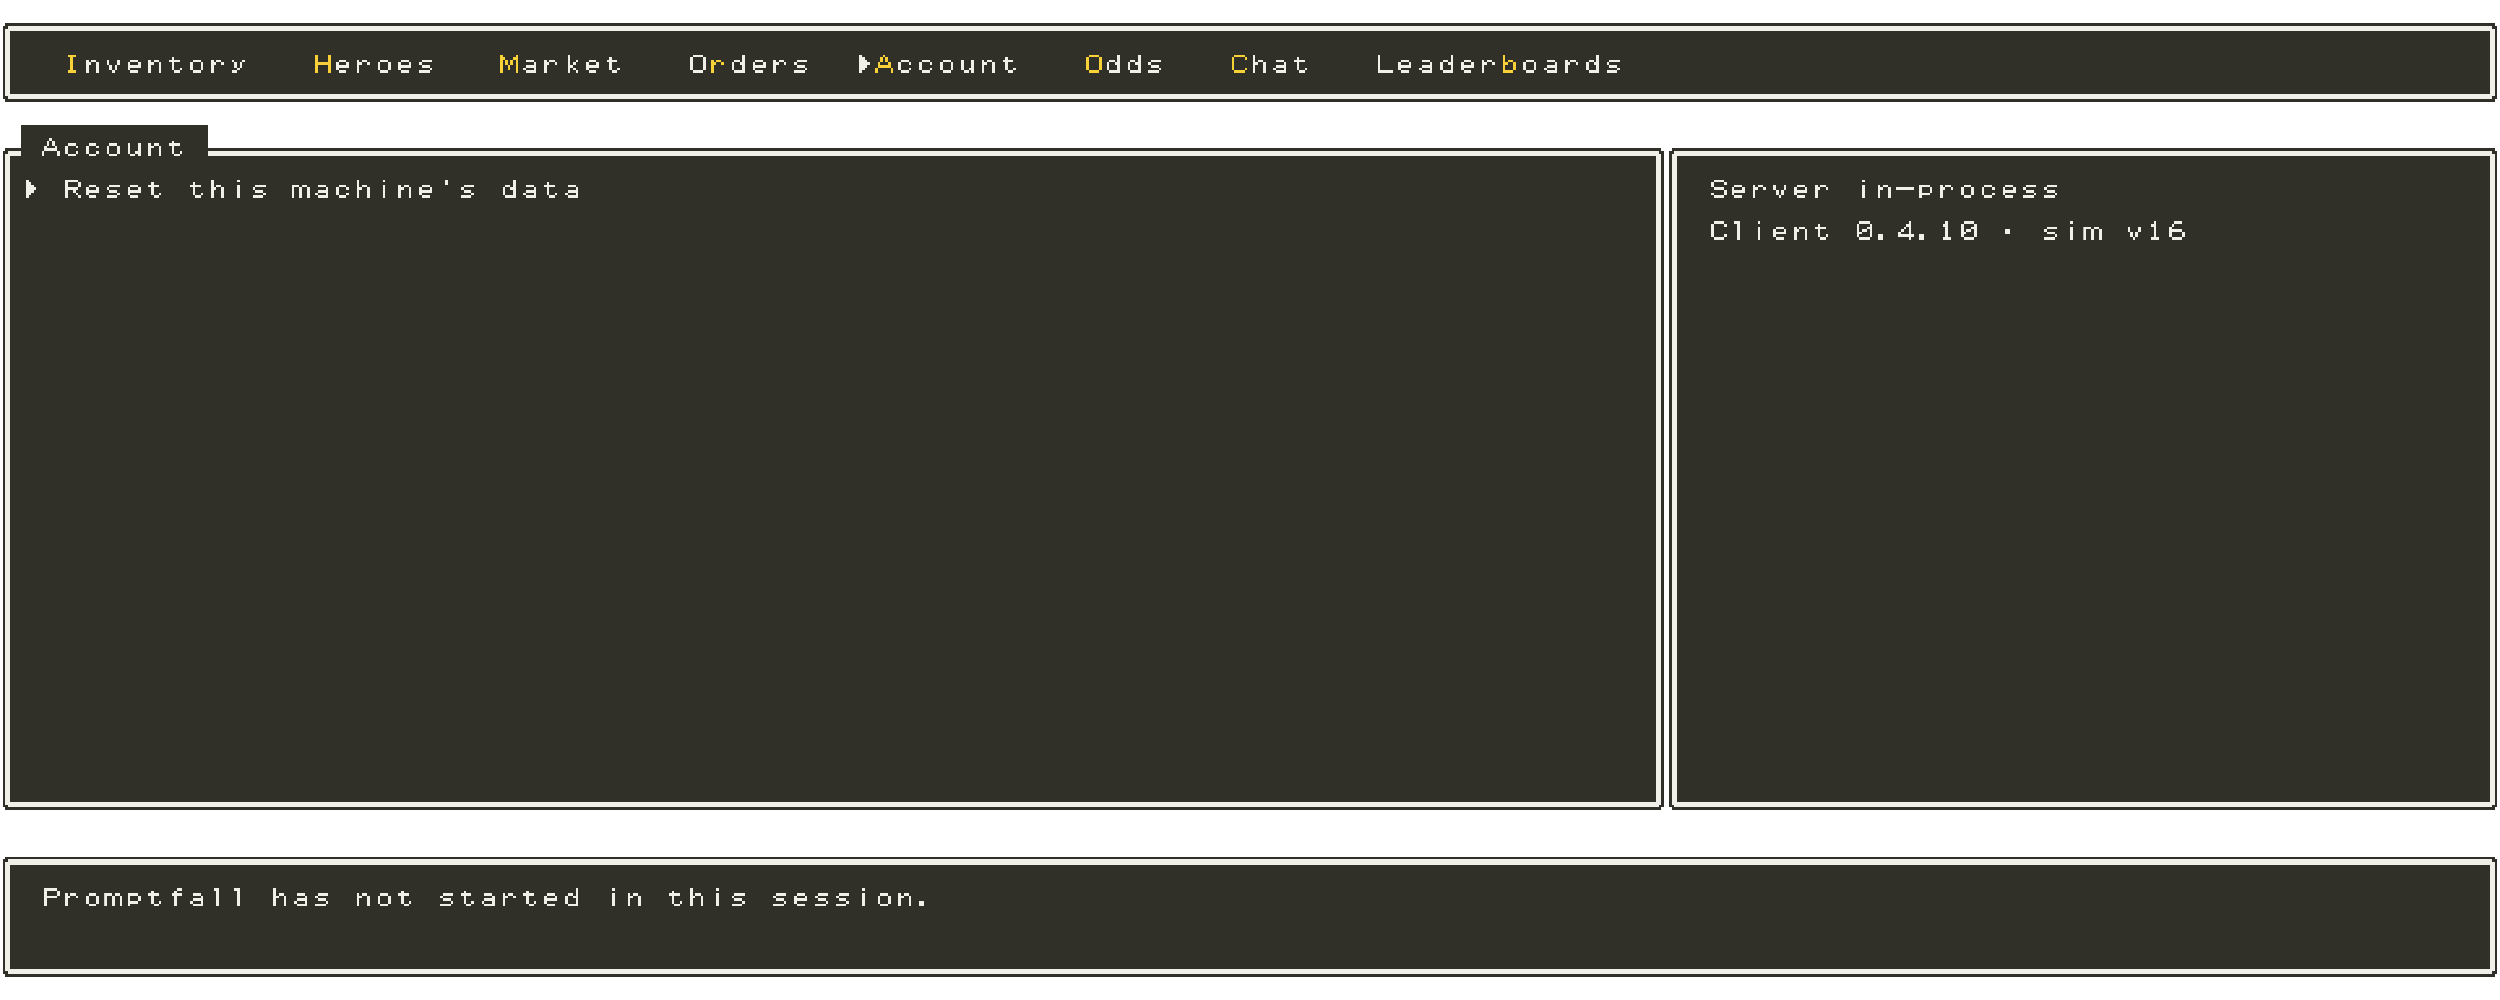
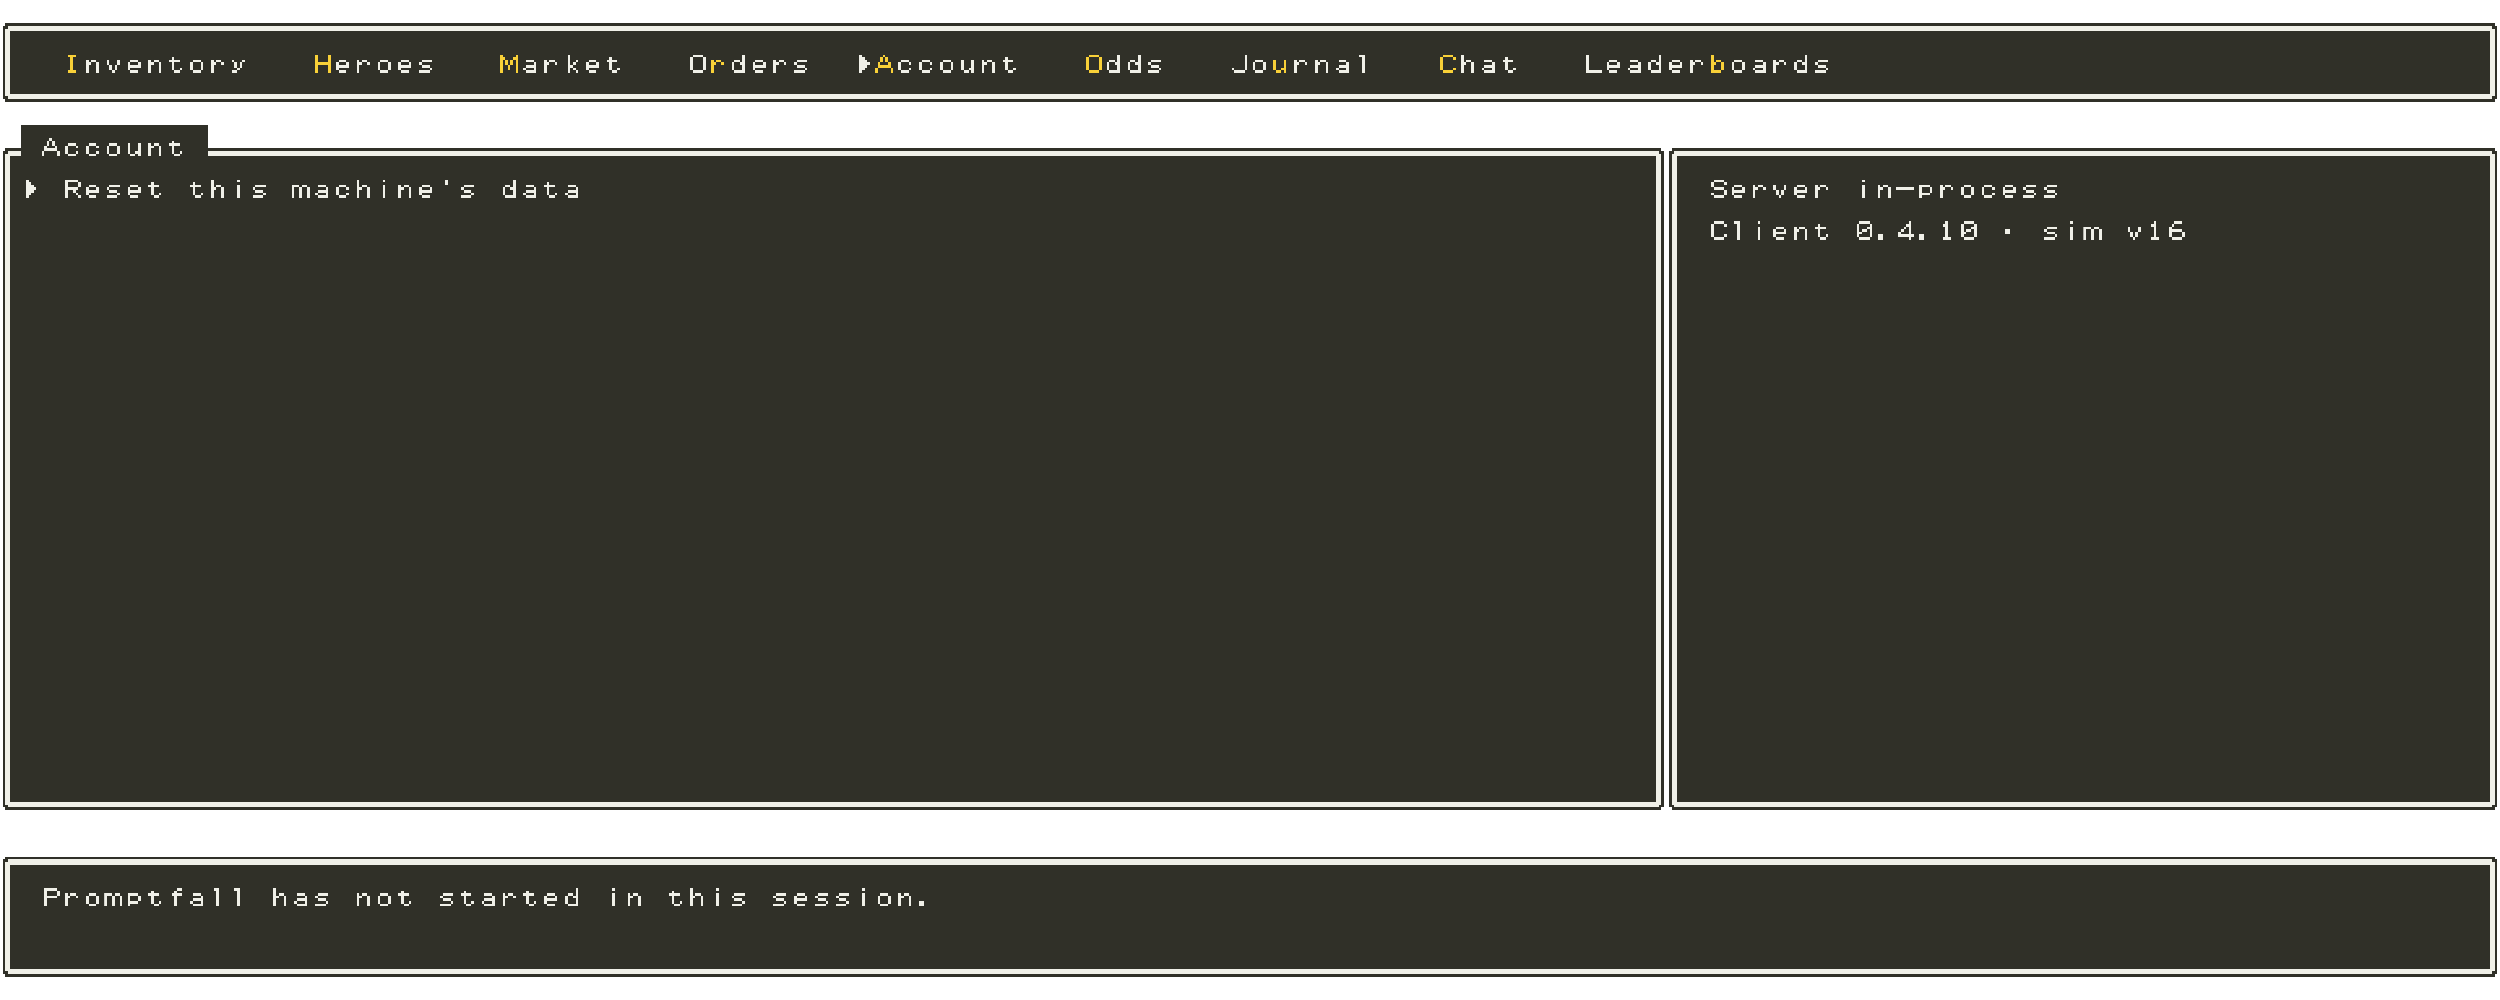
<svg xmlns="http://www.w3.org/2000/svg" viewBox="0 0 960 384" width="960" height="384" shape-rendering="crispEdges">
  <defs>
    <symbol id="g0">
      <path d="M2 5h3v1h-3zM3 6h1v1h-1zM3 7h1v1h-1zM3 8h1v1h-1zM3 9h1v1h-1zM3 10h1v1h-1zM2 11h3v1h-3z" />
    </symbol>
    <symbol id="g1">
      <path d="M1 7h1v1h-1zM3 7h2v1h-2zM1 8h2v1h-2zM5 8h1v1h-1zM1 9h1v1h-1zM5 9h1v1h-1zM1 10h1v1h-1zM5 10h1v1h-1zM1 11h1v1h-1zM5 11h1v1h-1z" />
    </symbol>
    <symbol id="g2">
      <path d="M1 7h1v1h-1zM5 7h1v1h-1zM1 8h1v1h-1zM5 8h1v1h-1zM2 9h1v1h-1zM4 9h1v1h-1zM2 10h1v1h-1zM4 10h1v1h-1zM3 11h1v1h-1z" />
    </symbol>
    <symbol id="g3">
      <path d="M2 7h3v1h-3zM1 8h1v1h-1zM5 8h1v1h-1zM1 9h5v1h-5zM1 10h1v1h-1zM2 11h3v1h-3z" />
    </symbol>
    <symbol id="g4">
      <path d="M2 6h1v1h-1zM1 7h4v1h-4zM2 8h1v1h-1zM2 9h1v1h-1zM2 10h1v1h-1zM5 10h1v1h-1zM3 11h2v1h-2z" />
    </symbol>
    <symbol id="g5">
      <path d="M2 7h3v1h-3zM1 8h1v1h-1zM5 8h1v1h-1zM1 9h1v1h-1zM5 9h1v1h-1zM1 10h1v1h-1zM5 10h1v1h-1zM2 11h3v1h-3z" />
    </symbol>
    <symbol id="g6">
      <path d="M1 7h1v1h-1zM3 7h2v1h-2zM1 8h2v1h-2zM5 8h1v1h-1zM1 9h1v1h-1zM1 10h1v1h-1zM1 11h1v1h-1z" />
    </symbol>
    <symbol id="g7">
      <path d="M1 7h1v1h-1zM5 7h1v1h-1zM2 8h1v1h-1zM4 8h1v1h-1zM2 9h1v1h-1zM4 9h1v1h-1zM3 10h1v1h-1zM1 11h2v1h-2z" />
    </symbol>
    <symbol id="g8">
      <path d="M1 5h1v1h-1zM6 5h1v1h-1zM1 6h1v1h-1zM6 6h1v1h-1zM1 7h1v1h-1zM6 7h1v1h-1zM1 8h6v1h-6zM1 9h1v1h-1zM6 9h1v1h-1zM1 10h1v1h-1zM6 10h1v1h-1zM1 11h1v1h-1zM6 11h1v1h-1z" />
    </symbol>
    <symbol id="g9">
      <path d="M2 7h4v1h-4zM1 8h1v1h-1zM2 9h3v1h-3zM5 10h1v1h-1zM1 11h4v1h-4z" />
    </symbol>
    <symbol id="g10">
      <path d="M0 5h1v1h-1zM6 5h1v1h-1zM0 6h2v1h-2zM5 6h2v1h-2zM0 7h1v1h-1zM2 7h1v1h-1zM4 7h1v1h-1zM6 7h1v1h-1zM0 8h1v1h-1zM2 8h1v1h-1zM4 8h1v1h-1zM6 8h1v1h-1zM0 9h1v1h-1zM3 9h1v1h-1zM6 9h1v1h-1zM0 10h1v1h-1zM3 10h1v1h-1zM6 10h1v1h-1zM0 11h1v1h-1zM6 11h1v1h-1z" />
    </symbol>
    <symbol id="g11">
      <path d="M2 7h3v1h-3zM5 8h1v1h-1zM2 9h4v1h-4zM1 10h1v1h-1zM5 10h1v1h-1zM2 11h4v1h-4z" />
    </symbol>
    <symbol id="g12">
      <path d="M2 5h1v1h-1zM2 6h1v1h-1zM2 7h1v1h-1zM5 7h1v1h-1zM2 8h1v1h-1zM4 8h1v1h-1zM2 9h2v1h-2zM2 10h1v1h-1zM4 10h1v1h-1zM2 11h1v1h-1zM5 11h1v1h-1z" />
    </symbol>
    <symbol id="g13">
      <path d="M2 5h4v1h-4zM1 6h1v1h-1zM6 6h1v1h-1zM1 7h1v1h-1zM6 7h1v1h-1zM1 8h1v1h-1zM6 8h1v1h-1zM1 9h1v1h-1zM6 9h1v1h-1zM1 10h1v1h-1zM6 10h1v1h-1zM2 11h4v1h-4z" />
    </symbol>
    <symbol id="g14">
      <path d="M5 5h1v1h-1zM5 6h1v1h-1zM2 7h2v1h-2zM5 7h1v1h-1zM1 8h1v1h-1zM4 8h2v1h-2zM1 9h1v1h-1zM5 9h1v1h-1zM1 10h1v1h-1zM5 10h1v1h-1zM2 11h4v1h-4z" />
    </symbol>
    <symbol id="g15">
      <path d="M2 5h1v1h-1zM2 6h2v1h-2zM2 7h3v1h-3zM2 8h4v1h-4zM2 9h3v1h-3zM2 10h2v1h-2zM2 11h1v1h-1z" />
    </symbol>
    <symbol id="g16">
      <path d="M3 5h1v1h-1zM2 6h1v1h-1zM4 6h1v1h-1zM2 7h1v1h-1zM4 7h1v1h-1zM1 8h1v1h-1zM5 8h1v1h-1zM1 9h5v1h-5zM0 10h1v1h-1zM6 10h1v1h-1zM0 11h1v1h-1zM6 11h1v1h-1z" />
    </symbol>
    <symbol id="g17">
      <path d="M2 7h3v1h-3zM1 8h1v1h-1zM5 8h1v1h-1zM1 9h1v1h-1zM1 10h1v1h-1zM5 10h1v1h-1zM2 11h3v1h-3z" />
    </symbol>
    <symbol id="g18">
      <path d="M1 7h1v1h-1zM5 7h1v1h-1zM1 8h1v1h-1zM5 8h1v1h-1zM1 9h1v1h-1zM5 9h1v1h-1zM1 10h1v1h-1zM4 10h2v1h-2zM2 11h2v1h-2zM5 11h1v1h-1z" />
    </symbol>
    <symbol id="g19">
+       <path d="M6 5h1v1h-1zM6 6h1v1h-1zM6 7h1v1h-1zM6 8h1v1h-1zM6 9h1v1h-1zM1 10h1v1h-1zM6 10h1v1h-1zM2 11h4v1h-4z" />
+     </symbol>
+     <symbol id="g20">
+       <path d="M2 5h2v1h-2zM3 6h1v1h-1zM3 7h1v1h-1zM3 8h1v1h-1zM3 9h1v1h-1zM3 10h1v1h-1zM3 11h1v1h-1z" />
+     </symbol>
+     <symbol id="g21">
      <path d="M2 5h4v1h-4zM1 6h1v1h-1zM6 6h1v1h-1zM1 7h1v1h-1zM1 8h1v1h-1zM1 9h1v1h-1zM1 10h1v1h-1zM6 10h1v1h-1zM2 11h4v1h-4z" />
    </symbol>
-     <symbol id="g20">
+     <symbol id="g22">
      <path d="M1 5h1v1h-1zM1 6h1v1h-1zM1 7h1v1h-1zM3 7h2v1h-2zM1 8h2v1h-2zM5 8h1v1h-1zM1 9h1v1h-1zM5 9h1v1h-1zM1 10h1v1h-1zM5 10h1v1h-1zM1 11h1v1h-1zM5 11h1v1h-1z" />
    </symbol>
-     <symbol id="g21">
+     <symbol id="g23">
      <path d="M1 5h1v1h-1zM1 6h1v1h-1zM1 7h1v1h-1zM1 8h1v1h-1zM1 9h1v1h-1zM1 10h1v1h-1zM1 11h6v1h-6z" />
    </symbol>
-     <symbol id="g22">
+     <symbol id="g24">
      <path d="M1 5h1v1h-1zM1 6h1v1h-1zM1 7h1v1h-1zM3 7h2v1h-2zM1 8h2v1h-2zM5 8h1v1h-1zM1 9h1v1h-1zM5 9h1v1h-1zM1 10h1v1h-1zM5 10h1v1h-1zM1 11h4v1h-4z" />
    </symbol>
-     <symbol id="g23">
+     <symbol id="g25">
      <path d="M1 5h5v1h-5zM1 6h1v1h-1zM6 6h1v1h-1zM1 7h1v1h-1zM6 7h1v1h-1zM1 8h5v1h-5zM1 9h1v1h-1zM4 9h1v1h-1zM1 10h1v1h-1zM5 10h1v1h-1zM1 11h1v1h-1zM6 11h1v1h-1z" />
    </symbol>
-     <symbol id="g24">
+     <symbol id="g26">
      <path d="M3 5h1v1h-1zM3 7h1v1h-1zM3 8h1v1h-1zM3 9h1v1h-1zM3 10h1v1h-1zM3 11h1v1h-1z" />
    </symbol>
-     <symbol id="g25">
+     <symbol id="g27">
      <path d="M0 7h3v1h-3zM4 7h2v1h-2zM0 8h1v1h-1zM3 8h1v1h-1zM6 8h1v1h-1zM0 9h1v1h-1zM3 9h1v1h-1zM6 9h1v1h-1zM0 10h1v1h-1zM3 10h1v1h-1zM6 10h1v1h-1zM0 11h1v1h-1zM3 11h1v1h-1zM6 11h1v1h-1z" />
    </symbol>
-     <symbol id="g26">
+     <symbol id="g28">
      <path d="M3 5h1v1h-1zM3 6h1v1h-1z" />
    </symbol>
-     <symbol id="g27">
+     <symbol id="g29">
      <path d="M2 5h4v1h-4zM1 6h1v1h-1zM6 6h1v1h-1zM1 7h1v1h-1zM2 8h4v1h-4zM6 9h1v1h-1zM1 10h1v1h-1zM6 10h1v1h-1zM2 11h4v1h-4z" />
    </symbol>
-     <symbol id="g28">
+     <symbol id="g30">
      <path d="M0 8h7v1h-7z" />
    </symbol>
-     <symbol id="g29">
+     <symbol id="g31">
      <path d="M1 7h4v1h-4zM1 8h1v1h-1zM5 8h1v1h-1zM1 9h1v1h-1zM5 9h1v1h-1zM1 10h4v1h-4zM1 11h1v1h-1z" />
    </symbol>
-     <symbol id="g30">
-       <path d="M2 5h2v1h-2zM3 6h1v1h-1zM3 7h1v1h-1zM3 8h1v1h-1zM3 9h1v1h-1zM3 10h1v1h-1zM3 11h1v1h-1z" />
-     </symbol>
-     <symbol id="g31">
+     <symbol id="g32">
      <path d="M2 5h4v1h-4zM1 6h1v1h-1zM6 6h1v1h-1zM1 7h1v1h-1zM5 7h2v1h-2zM1 8h1v1h-1zM3 8h2v1h-2zM6 8h1v1h-1zM1 9h2v1h-2zM6 9h1v1h-1zM1 10h1v1h-1zM6 10h1v1h-1zM2 11h4v1h-4z" />
    </symbol>
-     <symbol id="g32">
+     <symbol id="g33">
      <path d="M1 10h2v1h-2zM1 11h2v1h-2z" />
    </symbol>
-     <symbol id="g33">
+     <symbol id="g34">
      <path d="M5 5h1v1h-1zM4 6h2v1h-2zM3 7h1v1h-1zM5 7h1v1h-1zM2 8h1v1h-1zM5 8h1v1h-1zM1 9h1v1h-1zM5 9h1v1h-1zM1 10h6v1h-6zM5 11h1v1h-1z" />
    </symbol>
-     <symbol id="g34">
+     <symbol id="g35">
      <path d="M3 5h1v1h-1zM2 6h2v1h-2zM3 7h1v1h-1zM3 8h1v1h-1zM3 9h1v1h-1zM3 10h1v1h-1zM2 11h3v1h-3z" />
    </symbol>
-     <symbol id="g35">
+     <symbol id="g36">
      <path d="M2 8h2v1h-2zM2 9h2v1h-2z" />
    </symbol>
-     <symbol id="g36">
+     <symbol id="g37">
      <path d="M3 5h3v1h-3zM2 6h1v1h-1zM1 7h1v1h-1zM1 8h5v1h-5zM1 9h1v1h-1zM6 9h1v1h-1zM1 10h1v1h-1zM6 10h1v1h-1zM2 11h4v1h-4z" />
    </symbol>
-     <symbol id="g37">
+     <symbol id="g38">
      <path d="M1 5h5v1h-5zM1 6h1v1h-1zM6 6h1v1h-1zM1 7h1v1h-1zM6 7h1v1h-1zM1 8h5v1h-5zM1 9h1v1h-1zM1 10h1v1h-1zM1 11h1v1h-1z" />
    </symbol>
-     <symbol id="g38">
+     <symbol id="g39">
      <path d="M4 5h2v1h-2zM3 6h1v1h-1zM2 7h4v1h-4zM3 8h1v1h-1zM3 9h1v1h-1zM3 10h1v1h-1zM3 11h1v1h-1z" />
    </symbol>
  </defs>
  <g id="w-tab">
    <path fill="#303028" d="M2 9H958V10H959V38H958V39H2V38H1V10H2Z" />
    <g fill="#f0f0e8">
      <rect x="3" y="10" width="954" height="1" />
      <rect x="2" y="11" width="956" height="1" />
      <rect x="2" y="36" width="956" height="1" />
      <rect x="3" y="37" width="954" height="1" />
      <rect x="2" y="12" width="2" height="24" />
      <rect x="956" y="12" width="2" height="24" />
    </g>
    <use href="#g15" x="328" y="16" fill="#f0f0e8" />
    <use href="#g0" x="24" y="16" fill="#f8d038" />
    <use href="#g1" x="32" y="16" fill="#f0f0e8" />
    <use href="#g2" x="40" y="16" fill="#f0f0e8" />
    <use href="#g3" x="48" y="16" fill="#f0f0e8" />
    <use href="#g1" x="56" y="16" fill="#f0f0e8" />
    <use href="#g4" x="64" y="16" fill="#f0f0e8" />
    <use href="#g5" x="72" y="16" fill="#f0f0e8" />
    <use href="#g6" x="80" y="16" fill="#f0f0e8" />
    <use href="#g7" x="88" y="16" fill="#f0f0e8" />
    <use href="#g8" x="120" y="16" fill="#f8d038" />
    <use href="#g3" x="128" y="16" fill="#f0f0e8" />
    <use href="#g6" x="136" y="16" fill="#f0f0e8" />
    <use href="#g5" x="144" y="16" fill="#f0f0e8" />
    <use href="#g3" x="152" y="16" fill="#f0f0e8" />
    <use href="#g9" x="160" y="16" fill="#f0f0e8" />
    <use href="#g10" x="192" y="16" fill="#f8d038" />
    <use href="#g11" x="200" y="16" fill="#f0f0e8" />
    <use href="#g6" x="208" y="16" fill="#f0f0e8" />
    <use href="#g12" x="216" y="16" fill="#f0f0e8" />
    <use href="#g3" x="224" y="16" fill="#f0f0e8" />
    <use href="#g4" x="232" y="16" fill="#f0f0e8" />
    <use href="#g13" x="264" y="16" fill="#f0f0e8" />
    <use href="#g6" x="272" y="16" fill="#f8d038" />
    <use href="#g14" x="280" y="16" fill="#f0f0e8" />
    <use href="#g3" x="288" y="16" fill="#f0f0e8" />
    <use href="#g6" x="296" y="16" fill="#f0f0e8" />
    <use href="#g9" x="304" y="16" fill="#f0f0e8" />
    <use href="#g16" x="336" y="16" fill="#f8d038" />
    <use href="#g17" x="344" y="16" fill="#f0f0e8" />
    <use href="#g17" x="352" y="16" fill="#f0f0e8" />
    <use href="#g5" x="360" y="16" fill="#f0f0e8" />
    <use href="#g18" x="368" y="16" fill="#f0f0e8" />
    <use href="#g1" x="376" y="16" fill="#f0f0e8" />
    <use href="#g4" x="384" y="16" fill="#f0f0e8" />
    <use href="#g13" x="416" y="16" fill="#f8d038" />
    <use href="#g14" x="424" y="16" fill="#f0f0e8" />
    <use href="#g14" x="432" y="16" fill="#f0f0e8" />
    <use href="#g9" x="440" y="16" fill="#f0f0e8" />
-     <use href="#g19" x="472" y="16" fill="#f8d038" />
-     <use href="#g20" x="480" y="16" fill="#f0f0e8" />
-     <use href="#g11" x="488" y="16" fill="#f0f0e8" />
-     <use href="#g4" x="496" y="16" fill="#f0f0e8" />
-     <use href="#g21" x="528" y="16" fill="#f0f0e8" />
-     <use href="#g3" x="536" y="16" fill="#f0f0e8" />
-     <use href="#g11" x="544" y="16" fill="#f0f0e8" />
-     <use href="#g14" x="552" y="16" fill="#f0f0e8" />
-     <use href="#g3" x="560" y="16" fill="#f0f0e8" />
-     <use href="#g6" x="568" y="16" fill="#f0f0e8" />
-     <use href="#g22" x="576" y="16" fill="#f8d038" />
-     <use href="#g5" x="584" y="16" fill="#f0f0e8" />
-     <use href="#g11" x="592" y="16" fill="#f0f0e8" />
-     <use href="#g6" x="600" y="16" fill="#f0f0e8" />
-     <use href="#g14" x="608" y="16" fill="#f0f0e8" />
-     <use href="#g9" x="616" y="16" fill="#f0f0e8" />
+     <use href="#g19" x="472" y="16" fill="#f0f0e8" />
+     <use href="#g5" x="480" y="16" fill="#f0f0e8" />
+     <use href="#g18" x="488" y="16" fill="#f8d038" />
+     <use href="#g6" x="496" y="16" fill="#f0f0e8" />
+     <use href="#g1" x="504" y="16" fill="#f0f0e8" />
+     <use href="#g11" x="512" y="16" fill="#f0f0e8" />
+     <use href="#g20" x="520" y="16" fill="#f0f0e8" />
+     <use href="#g21" x="552" y="16" fill="#f8d038" />
+     <use href="#g22" x="560" y="16" fill="#f0f0e8" />
+     <use href="#g11" x="568" y="16" fill="#f0f0e8" />
+     <use href="#g4" x="576" y="16" fill="#f0f0e8" />
+     <use href="#g23" x="608" y="16" fill="#f0f0e8" />
+     <use href="#g3" x="616" y="16" fill="#f0f0e8" />
+     <use href="#g11" x="624" y="16" fill="#f0f0e8" />
+     <use href="#g14" x="632" y="16" fill="#f0f0e8" />
+     <use href="#g3" x="640" y="16" fill="#f0f0e8" />
+     <use href="#g6" x="648" y="16" fill="#f0f0e8" />
+     <use href="#g24" x="656" y="16" fill="#f8d038" />
+     <use href="#g5" x="664" y="16" fill="#f0f0e8" />
+     <use href="#g11" x="672" y="16" fill="#f0f0e8" />
+     <use href="#g6" x="680" y="16" fill="#f0f0e8" />
+     <use href="#g14" x="688" y="16" fill="#f0f0e8" />
+     <use href="#g9" x="696" y="16" fill="#f0f0e8" />
  </g>
  <g id="w-list" transform="translate(0 48)">
    <path fill="#303028" d="M2 9H638V10H639V262H638V263H2V262H1V10H2Z" />
    <g fill="#f0f0e8">
      <rect x="3" y="10" width="634" height="1" />
      <rect x="2" y="11" width="636" height="1" />
      <rect x="2" y="260" width="636" height="1" />
      <rect x="3" y="261" width="634" height="1" />
      <rect x="2" y="12" width="2" height="248" />
      <rect x="636" y="12" width="2" height="248" />
    </g>
    <rect x="8" y="0" width="72" height="16" fill="#303028" />
    <use href="#g16" x="16" y="0" fill="#f0f0e8" />
    <use href="#g17" x="24" y="0" fill="#f0f0e8" />
    <use href="#g17" x="32" y="0" fill="#f0f0e8" />
    <use href="#g5" x="40" y="0" fill="#f0f0e8" />
    <use href="#g18" x="48" y="0" fill="#f0f0e8" />
    <use href="#g1" x="56" y="0" fill="#f0f0e8" />
    <use href="#g4" x="64" y="0" fill="#f0f0e8" />
    <use href="#g15" x="8" y="16" fill="#f0f0e8" />
-     <use href="#g23" x="24" y="16" fill="#f0f0e8" />
+     <use href="#g25" x="24" y="16" fill="#f0f0e8" />
    <use href="#g3" x="32" y="16" fill="#f0f0e8" />
    <use href="#g9" x="40" y="16" fill="#f0f0e8" />
    <use href="#g3" x="48" y="16" fill="#f0f0e8" />
    <use href="#g4" x="56" y="16" fill="#f0f0e8" />
    <use href="#g4" x="72" y="16" fill="#f0f0e8" />
-     <use href="#g20" x="80" y="16" fill="#f0f0e8" />
-     <use href="#g24" x="88" y="16" fill="#f0f0e8" />
+     <use href="#g22" x="80" y="16" fill="#f0f0e8" />
+     <use href="#g26" x="88" y="16" fill="#f0f0e8" />
    <use href="#g9" x="96" y="16" fill="#f0f0e8" />
-     <use href="#g25" x="112" y="16" fill="#f0f0e8" />
+     <use href="#g27" x="112" y="16" fill="#f0f0e8" />
    <use href="#g11" x="120" y="16" fill="#f0f0e8" />
    <use href="#g17" x="128" y="16" fill="#f0f0e8" />
-     <use href="#g20" x="136" y="16" fill="#f0f0e8" />
-     <use href="#g24" x="144" y="16" fill="#f0f0e8" />
+     <use href="#g22" x="136" y="16" fill="#f0f0e8" />
+     <use href="#g26" x="144" y="16" fill="#f0f0e8" />
    <use href="#g1" x="152" y="16" fill="#f0f0e8" />
    <use href="#g3" x="160" y="16" fill="#f0f0e8" />
-     <use href="#g26" x="168" y="16" fill="#f0f0e8" />
+     <use href="#g28" x="168" y="16" fill="#f0f0e8" />
    <use href="#g9" x="176" y="16" fill="#f0f0e8" />
    <use href="#g14" x="192" y="16" fill="#f0f0e8" />
    <use href="#g11" x="200" y="16" fill="#f0f0e8" />
    <use href="#g4" x="208" y="16" fill="#f0f0e8" />
    <use href="#g11" x="216" y="16" fill="#f0f0e8" />
  </g>
  <g id="w-detail" transform="translate(0 48)">
    <path fill="#303028" d="M642 9H958V10H959V262H958V263H642V262H641V10H642Z" />
    <g fill="#f0f0e8">
      <rect x="643" y="10" width="314" height="1" />
      <rect x="642" y="11" width="316" height="1" />
      <rect x="642" y="260" width="316" height="1" />
      <rect x="643" y="261" width="314" height="1" />
      <rect x="642" y="12" width="2" height="248" />
      <rect x="956" y="12" width="2" height="248" />
    </g>
-     <use href="#g27" x="656" y="16" fill="#f0f0e8" />
+     <use href="#g29" x="656" y="16" fill="#f0f0e8" />
    <use href="#g3" x="664" y="16" fill="#f0f0e8" />
    <use href="#g6" x="672" y="16" fill="#f0f0e8" />
    <use href="#g2" x="680" y="16" fill="#f0f0e8" />
    <use href="#g3" x="688" y="16" fill="#f0f0e8" />
    <use href="#g6" x="696" y="16" fill="#f0f0e8" />
-     <use href="#g24" x="712" y="16" fill="#f0f0e8" />
+     <use href="#g26" x="712" y="16" fill="#f0f0e8" />
    <use href="#g1" x="720" y="16" fill="#f0f0e8" />
-     <use href="#g28" x="728" y="16" fill="#f0f0e8" />
-     <use href="#g29" x="736" y="16" fill="#f0f0e8" />
+     <use href="#g30" x="728" y="16" fill="#f0f0e8" />
+     <use href="#g31" x="736" y="16" fill="#f0f0e8" />
    <use href="#g6" x="744" y="16" fill="#f0f0e8" />
    <use href="#g5" x="752" y="16" fill="#f0f0e8" />
    <use href="#g17" x="760" y="16" fill="#f0f0e8" />
    <use href="#g3" x="768" y="16" fill="#f0f0e8" />
    <use href="#g9" x="776" y="16" fill="#f0f0e8" />
    <use href="#g9" x="784" y="16" fill="#f0f0e8" />
-     <use href="#g19" x="656" y="32" fill="#f0f0e8" />
-     <use href="#g30" x="664" y="32" fill="#f0f0e8" />
-     <use href="#g24" x="672" y="32" fill="#f0f0e8" />
+     <use href="#g21" x="656" y="32" fill="#f0f0e8" />
+     <use href="#g20" x="664" y="32" fill="#f0f0e8" />
+     <use href="#g26" x="672" y="32" fill="#f0f0e8" />
    <use href="#g3" x="680" y="32" fill="#f0f0e8" />
    <use href="#g1" x="688" y="32" fill="#f0f0e8" />
    <use href="#g4" x="696" y="32" fill="#f0f0e8" />
-     <use href="#g31" x="712" y="32" fill="#f0f0e8" />
-     <use href="#g32" x="720" y="32" fill="#f0f0e8" />
-     <use href="#g33" x="728" y="32" fill="#f0f0e8" />
-     <use href="#g32" x="736" y="32" fill="#f0f0e8" />
-     <use href="#g34" x="744" y="32" fill="#f0f0e8" />
-     <use href="#g31" x="752" y="32" fill="#f0f0e8" />
-     <use href="#g35" x="768" y="32" fill="#f0f0e8" />
+     <use href="#g32" x="712" y="32" fill="#f0f0e8" />
+     <use href="#g33" x="720" y="32" fill="#f0f0e8" />
+     <use href="#g34" x="728" y="32" fill="#f0f0e8" />
+     <use href="#g33" x="736" y="32" fill="#f0f0e8" />
+     <use href="#g35" x="744" y="32" fill="#f0f0e8" />
+     <use href="#g32" x="752" y="32" fill="#f0f0e8" />
+     <use href="#g36" x="768" y="32" fill="#f0f0e8" />
    <use href="#g9" x="784" y="32" fill="#f0f0e8" />
-     <use href="#g24" x="792" y="32" fill="#f0f0e8" />
-     <use href="#g25" x="800" y="32" fill="#f0f0e8" />
+     <use href="#g26" x="792" y="32" fill="#f0f0e8" />
+     <use href="#g27" x="800" y="32" fill="#f0f0e8" />
    <use href="#g2" x="816" y="32" fill="#f0f0e8" />
-     <use href="#g34" x="824" y="32" fill="#f0f0e8" />
-     <use href="#g36" x="832" y="32" fill="#f0f0e8" />
+     <use href="#g35" x="824" y="32" fill="#f0f0e8" />
+     <use href="#g37" x="832" y="32" fill="#f0f0e8" />
  </g>
  <g id="w-message" transform="translate(0 320)">
    <path fill="#303028" d="M2 9H958V10H959V54H958V55H2V54H1V10H2Z" />
    <g fill="#f0f0e8">
      <rect x="3" y="10" width="954" height="1" />
      <rect x="2" y="11" width="956" height="1" />
      <rect x="2" y="52" width="956" height="1" />
      <rect x="3" y="53" width="954" height="1" />
      <rect x="2" y="12" width="2" height="40" />
      <rect x="956" y="12" width="2" height="40" />
    </g>
-     <use href="#g37" x="16" y="16" fill="#f0f0e8" />
+     <use href="#g38" x="16" y="16" fill="#f0f0e8" />
    <use href="#g6" x="24" y="16" fill="#f0f0e8" />
    <use href="#g5" x="32" y="16" fill="#f0f0e8" />
-     <use href="#g25" x="40" y="16" fill="#f0f0e8" />
-     <use href="#g29" x="48" y="16" fill="#f0f0e8" />
+     <use href="#g27" x="40" y="16" fill="#f0f0e8" />
+     <use href="#g31" x="48" y="16" fill="#f0f0e8" />
    <use href="#g4" x="56" y="16" fill="#f0f0e8" />
-     <use href="#g38" x="64" y="16" fill="#f0f0e8" />
+     <use href="#g39" x="64" y="16" fill="#f0f0e8" />
    <use href="#g11" x="72" y="16" fill="#f0f0e8" />
-     <use href="#g30" x="80" y="16" fill="#f0f0e8" />
-     <use href="#g30" x="88" y="16" fill="#f0f0e8" />
-     <use href="#g20" x="104" y="16" fill="#f0f0e8" />
+     <use href="#g20" x="80" y="16" fill="#f0f0e8" />
+     <use href="#g20" x="88" y="16" fill="#f0f0e8" />
+     <use href="#g22" x="104" y="16" fill="#f0f0e8" />
    <use href="#g11" x="112" y="16" fill="#f0f0e8" />
    <use href="#g9" x="120" y="16" fill="#f0f0e8" />
    <use href="#g1" x="136" y="16" fill="#f0f0e8" />
    <use href="#g5" x="144" y="16" fill="#f0f0e8" />
    <use href="#g4" x="152" y="16" fill="#f0f0e8" />
    <use href="#g9" x="168" y="16" fill="#f0f0e8" />
    <use href="#g4" x="176" y="16" fill="#f0f0e8" />
    <use href="#g11" x="184" y="16" fill="#f0f0e8" />
    <use href="#g6" x="192" y="16" fill="#f0f0e8" />
    <use href="#g4" x="200" y="16" fill="#f0f0e8" />
    <use href="#g3" x="208" y="16" fill="#f0f0e8" />
    <use href="#g14" x="216" y="16" fill="#f0f0e8" />
-     <use href="#g24" x="232" y="16" fill="#f0f0e8" />
+     <use href="#g26" x="232" y="16" fill="#f0f0e8" />
    <use href="#g1" x="240" y="16" fill="#f0f0e8" />
    <use href="#g4" x="256" y="16" fill="#f0f0e8" />
-     <use href="#g20" x="264" y="16" fill="#f0f0e8" />
-     <use href="#g24" x="272" y="16" fill="#f0f0e8" />
+     <use href="#g22" x="264" y="16" fill="#f0f0e8" />
+     <use href="#g26" x="272" y="16" fill="#f0f0e8" />
    <use href="#g9" x="280" y="16" fill="#f0f0e8" />
    <use href="#g9" x="296" y="16" fill="#f0f0e8" />
    <use href="#g3" x="304" y="16" fill="#f0f0e8" />
    <use href="#g9" x="312" y="16" fill="#f0f0e8" />
    <use href="#g9" x="320" y="16" fill="#f0f0e8" />
-     <use href="#g24" x="328" y="16" fill="#f0f0e8" />
+     <use href="#g26" x="328" y="16" fill="#f0f0e8" />
    <use href="#g5" x="336" y="16" fill="#f0f0e8" />
    <use href="#g1" x="344" y="16" fill="#f0f0e8" />
-     <use href="#g32" x="352" y="16" fill="#f0f0e8" />
+     <use href="#g33" x="352" y="16" fill="#f0f0e8" />
  </g>
</svg>
